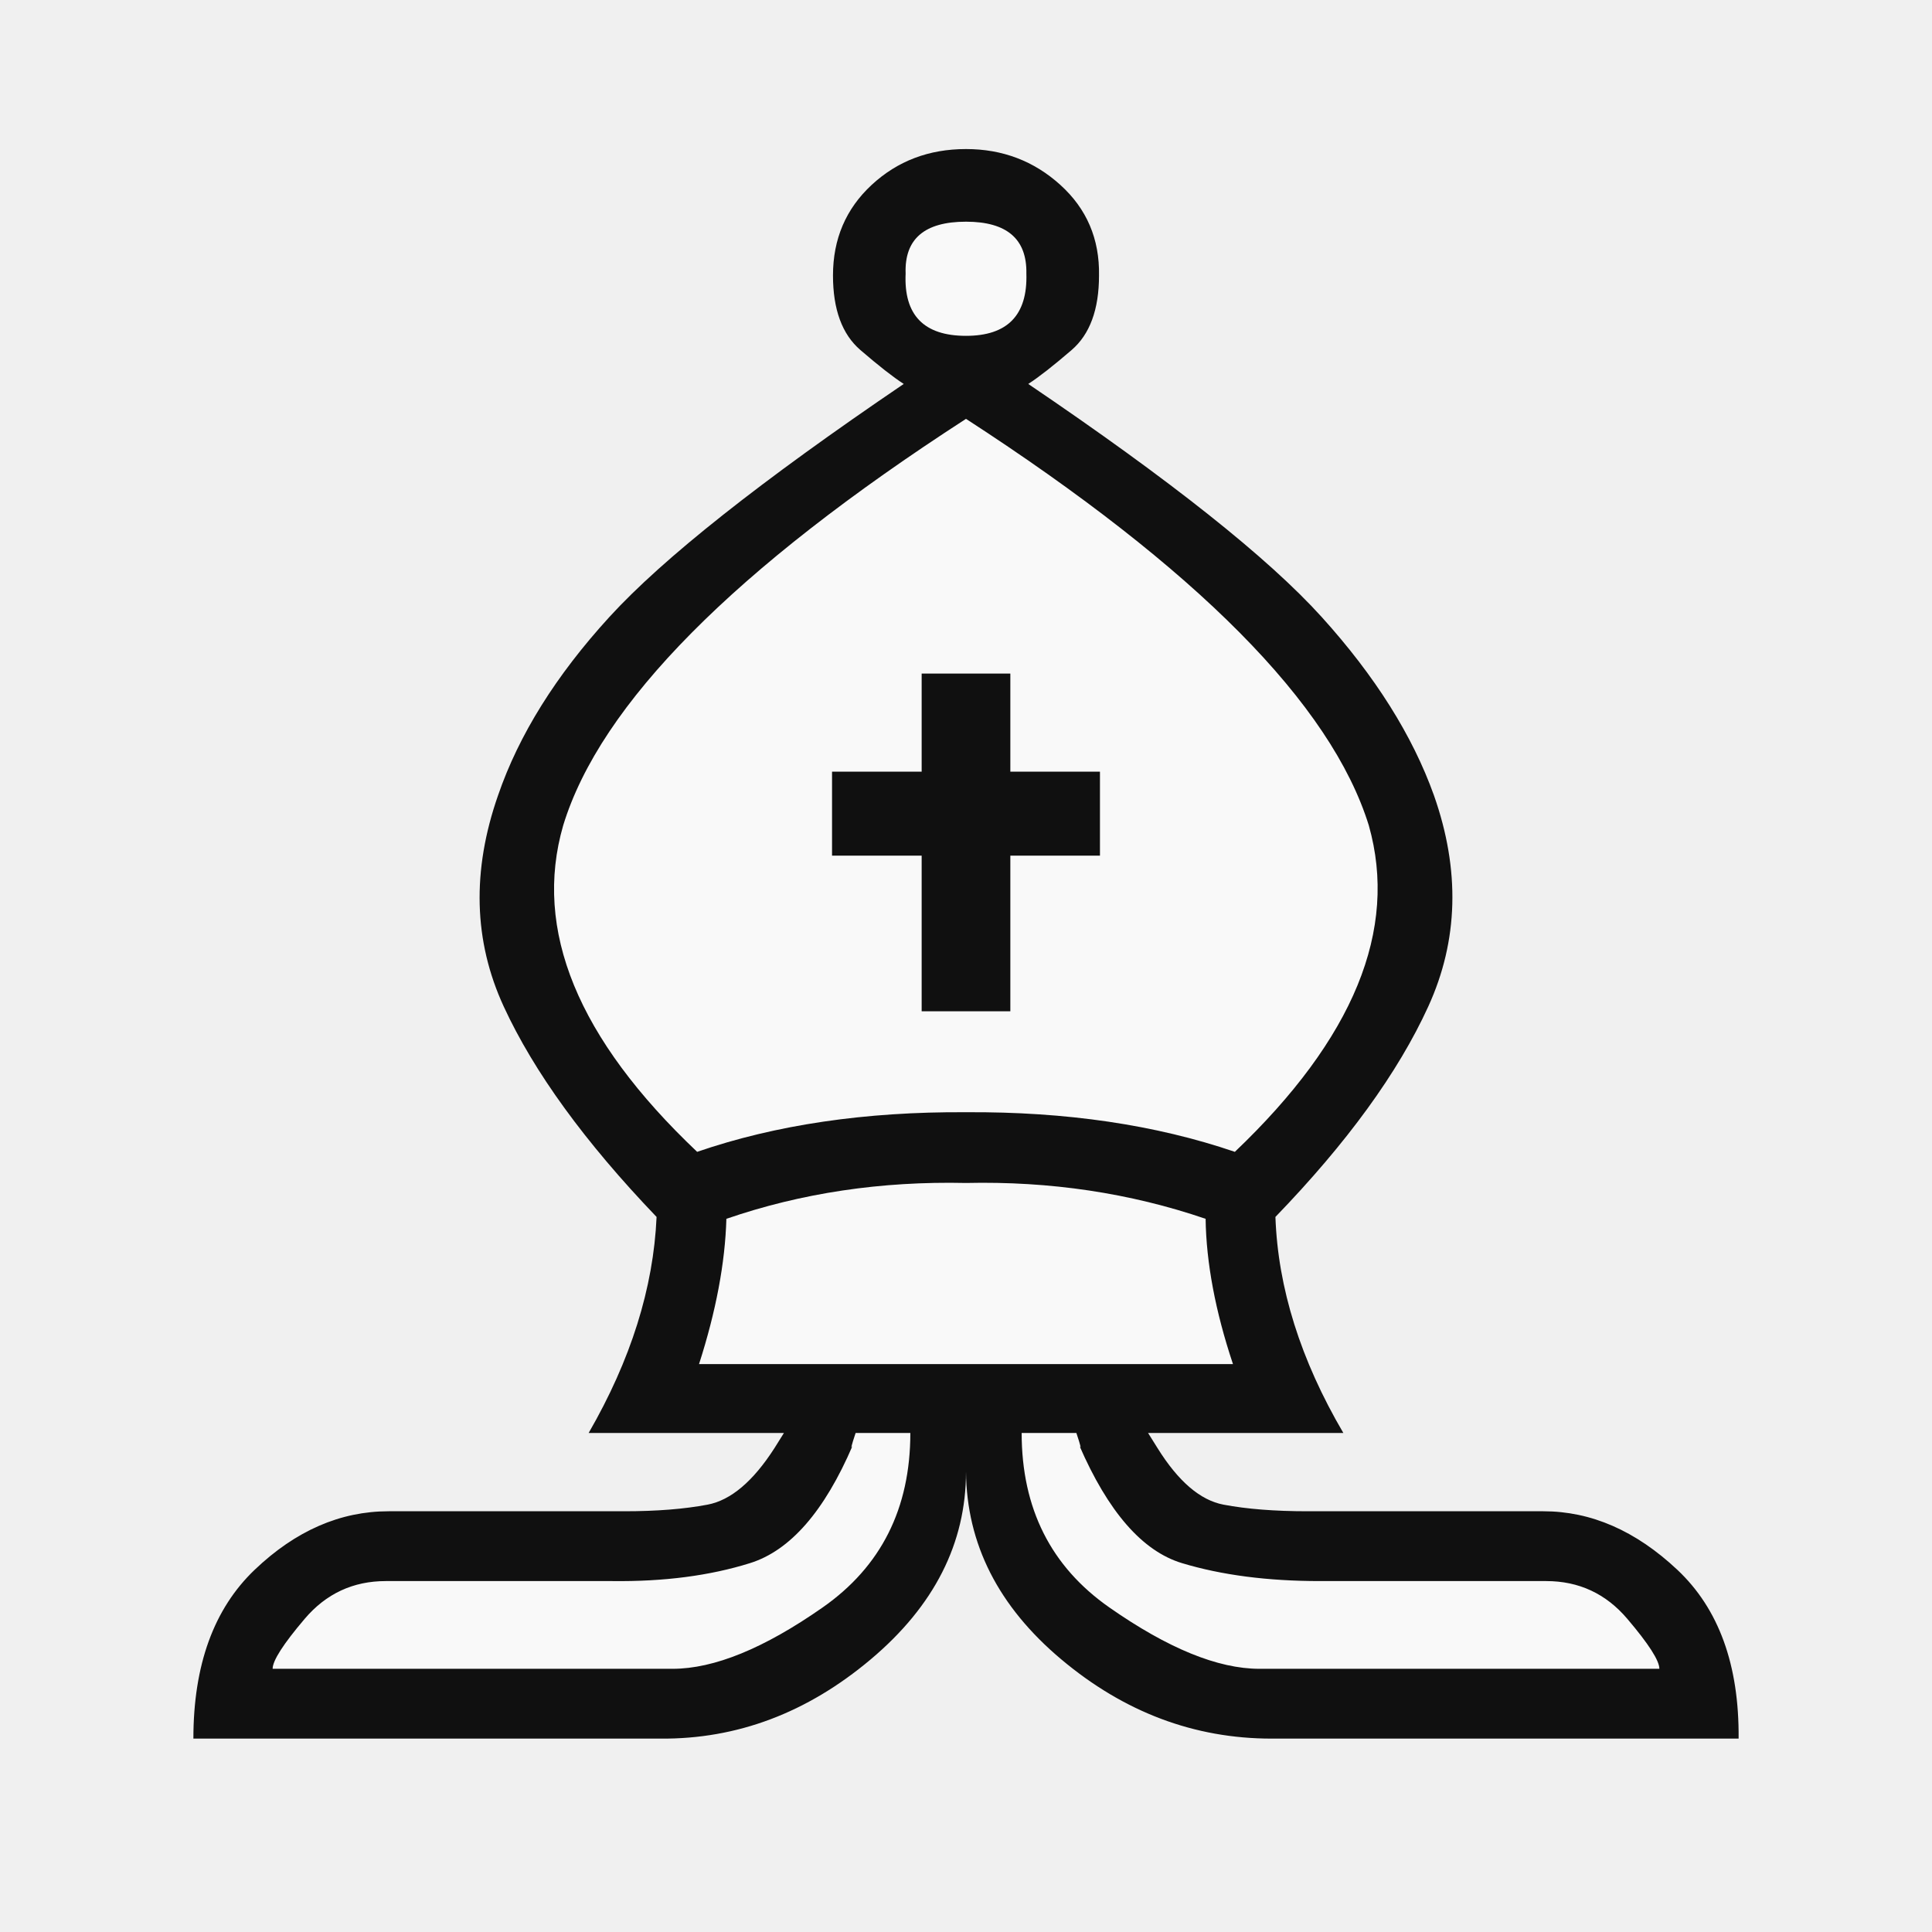
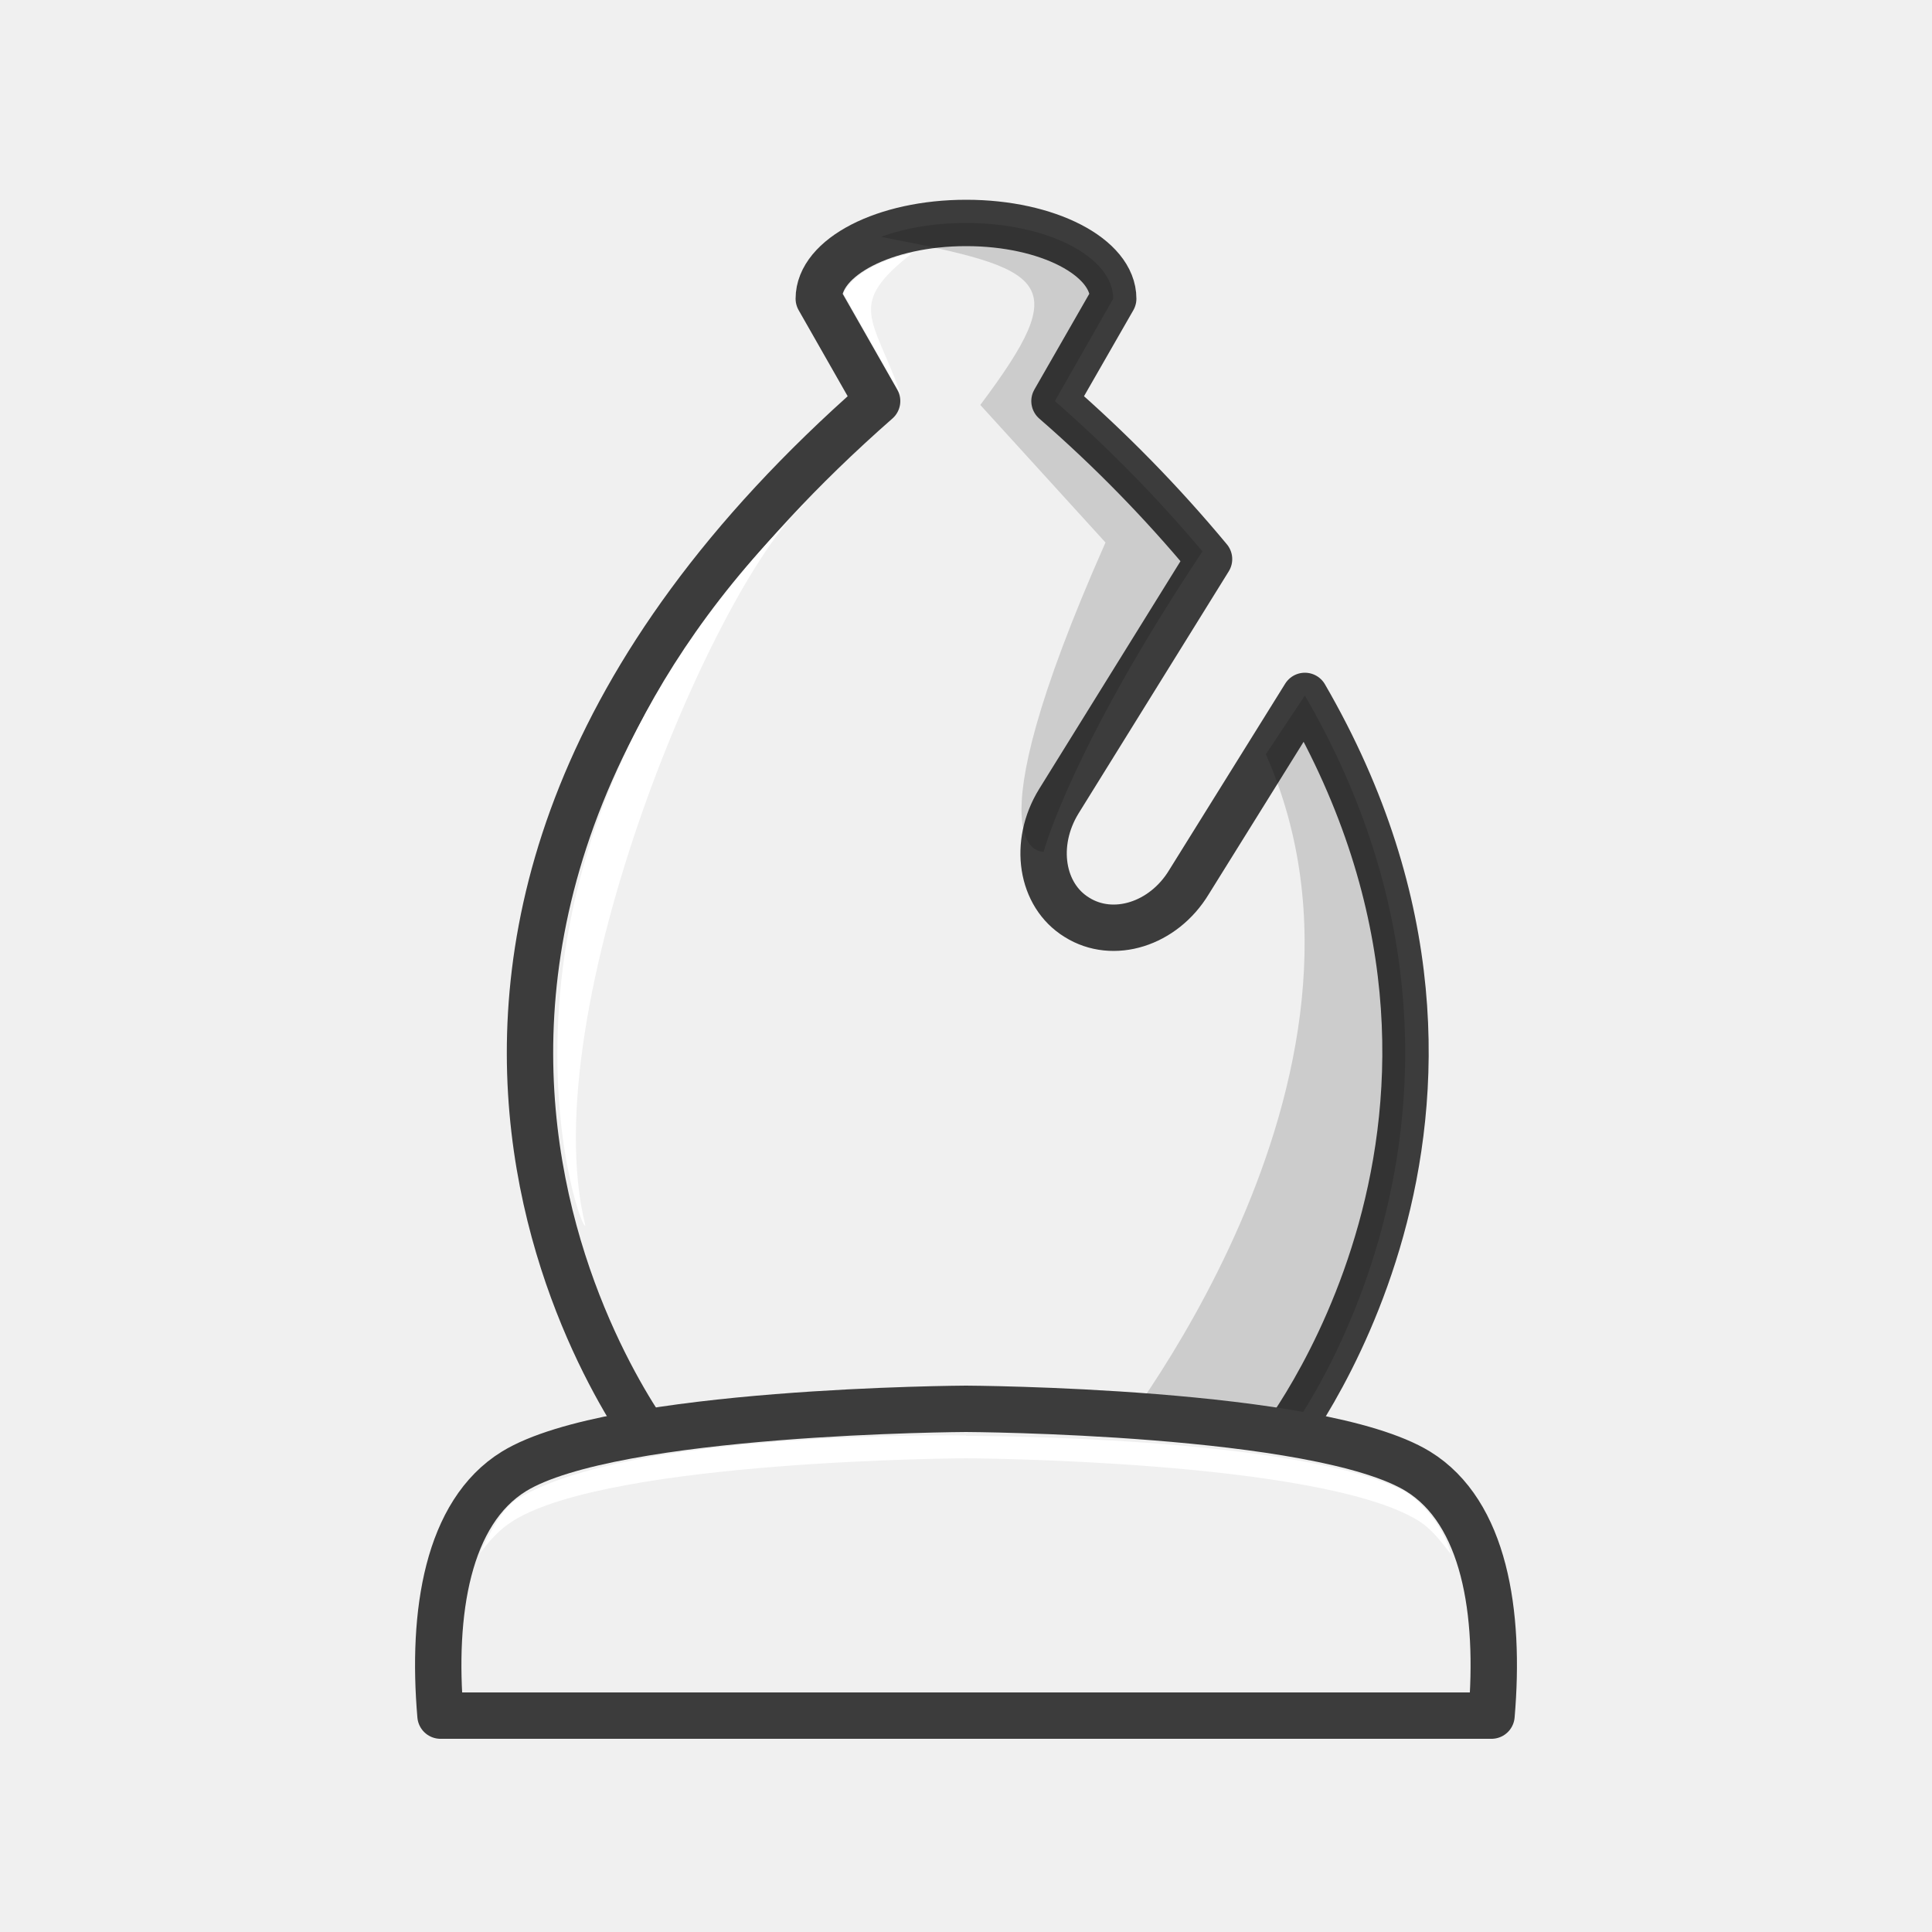
- <svg xmlns="http://www.w3.org/2000/svg" style="color-scheme:light only" viewBox="0 0 2048 2048">
-   <path fill="#f9f9f9" d="m948 366 1-139 148-7 1 147zM564 860c114-267 456-443 456-443s392 176 476 502c-9 209-183 332-183 332l27 221-653 6 46-233s-230-171-169-385m-101 790c175 6 355 23 425-142h92s0 190-88 246c-163 103-625 38-625 38s-15-146 196-142m631 37-36-185 102 5s22 153 315 131c381-17 318 153 318 153l-483 5z" />
-   <path fill="#101010" d="M1024 356q66 0 64-66 1-55-64-55-66 0-64 55-3 66 64 66m0 1204q0 114-101 199t-223 84H205q0-117 65-179t142-62h250q51 0 88-7t71-60l10-16h76q-7 21-3 13-45 105-109 125t-146 19H409q-52 0-86 40t-34 53h424q66 0 159-65t93-185H624q67-116 72-229-114-119-162-223t-6-224q33-96 118-189t312-247q-17-11-46-36t-29-79q0-58 41-96t100-38q58 0 100 38t41 96q0 54-29 79t-46 36q226 153 311 247t119 189q42 119-6 224t-162 223q4 113 72 229h-341q0 120 93 185t159 65h424q0-13-34-53t-86-40h-240q-83 0-146-19t-109-125q4 8-3-13h76l10 16q33 53 70 60t89 7h250q76 0 142 62t65 179h-495q-123 0-223-84t-101-199m0-114h283q-28-84-29-154-120-41-254-38-135-3-254 38-2 70-29 154zm0-267q159-1 285 42 189-180 142-346-60-193-427-431-368 238-427 431-48 166 142 346 125-43 285-42m-47-361V714h94v104h95v89h-95v165h-94V907h-95v-89z" />
+ <svg xmlns="http://www.w3.org/2000/svg" style="color-scheme:light only" fill-rule="evenodd" clip-rule="evenodd" image-rendering="optimizeQuality" shape-rendering="geometricPrecision" text-rendering="geometricPrecision" viewBox="0 0 50 50">
+   <path fill="#f0f0f0" stroke="#3c3c3c" stroke-linejoin="round" stroke-width="1.2" d="M25 5.77c-2.1 0-3.81.88-3.81 1.96l1.51 2.65C6.65 24.47 17 37.52 17 37.52h16s7.05-8.68.77-19.51l-3 4.82c-.66 1.09-1.96 1.5-2.9.91-.93-.57-1.14-1.91-.47-3l3.89-6.27a35.38 35.38 0 0 0-4-4.09l1.52-2.65c0-1.08-1.7-1.96-3.8-1.96z" />
+   <path d="M25 5.77c-.82 0-1.57.13-2.2.36 4.35.84 4.99 1.12 2.57 4.35l3.24 3.56c-3.65 8.24-1.6 8-1.6 8s.7-2.65 4.11-7.77a35.7 35.7 0 0 0-3.82-3.89l1.51-2.65c0-1.08-1.7-1.96-3.81-1.96M33.77 18l-1.01 1.52c3.73 8.41-4.14 18-4.14 18H33c.16.03 6.96-8.85.77-19.52" opacity=".15" />
+   <path fill="#fff" d="M15.14 31.72c-.22-.03-3.42-9.78 5.76-18.75-2.3 1.9-7.14 13.16-5.75 18.75zM23.3 10.2l-1.47-2.6s.24-.72 1.78-1.05c-1.73 1.35-1 1.67-.3 3.65z" />
+   <path fill="#f0f0f0" stroke="#3c3c3c" stroke-linejoin="round" stroke-width="1.2" d="M25 36.46s-9.13.04-11.7 1.62c-1.72 1.06-2.13 3.65-1.9 6.32h27.2c.23-2.67-.18-5.26-1.9-6.32C34.12 36.5 25 36.46 25 36.46z" />
+   <path fill="#fff" d="M25 37.15S16.29 37 13.38 38.8c-.37.23-.7.84-.96 1.4.26-.34.5-.62.89-.86 2.56-1.56 11.69-1.6 11.69-1.6s9.13.04 11.7 1.61c.38.24.58.54.85.87a3 3 0 0 0-1.15-1.6C33.65 37.15 25 37.16 25 37.16z" />
</svg>
